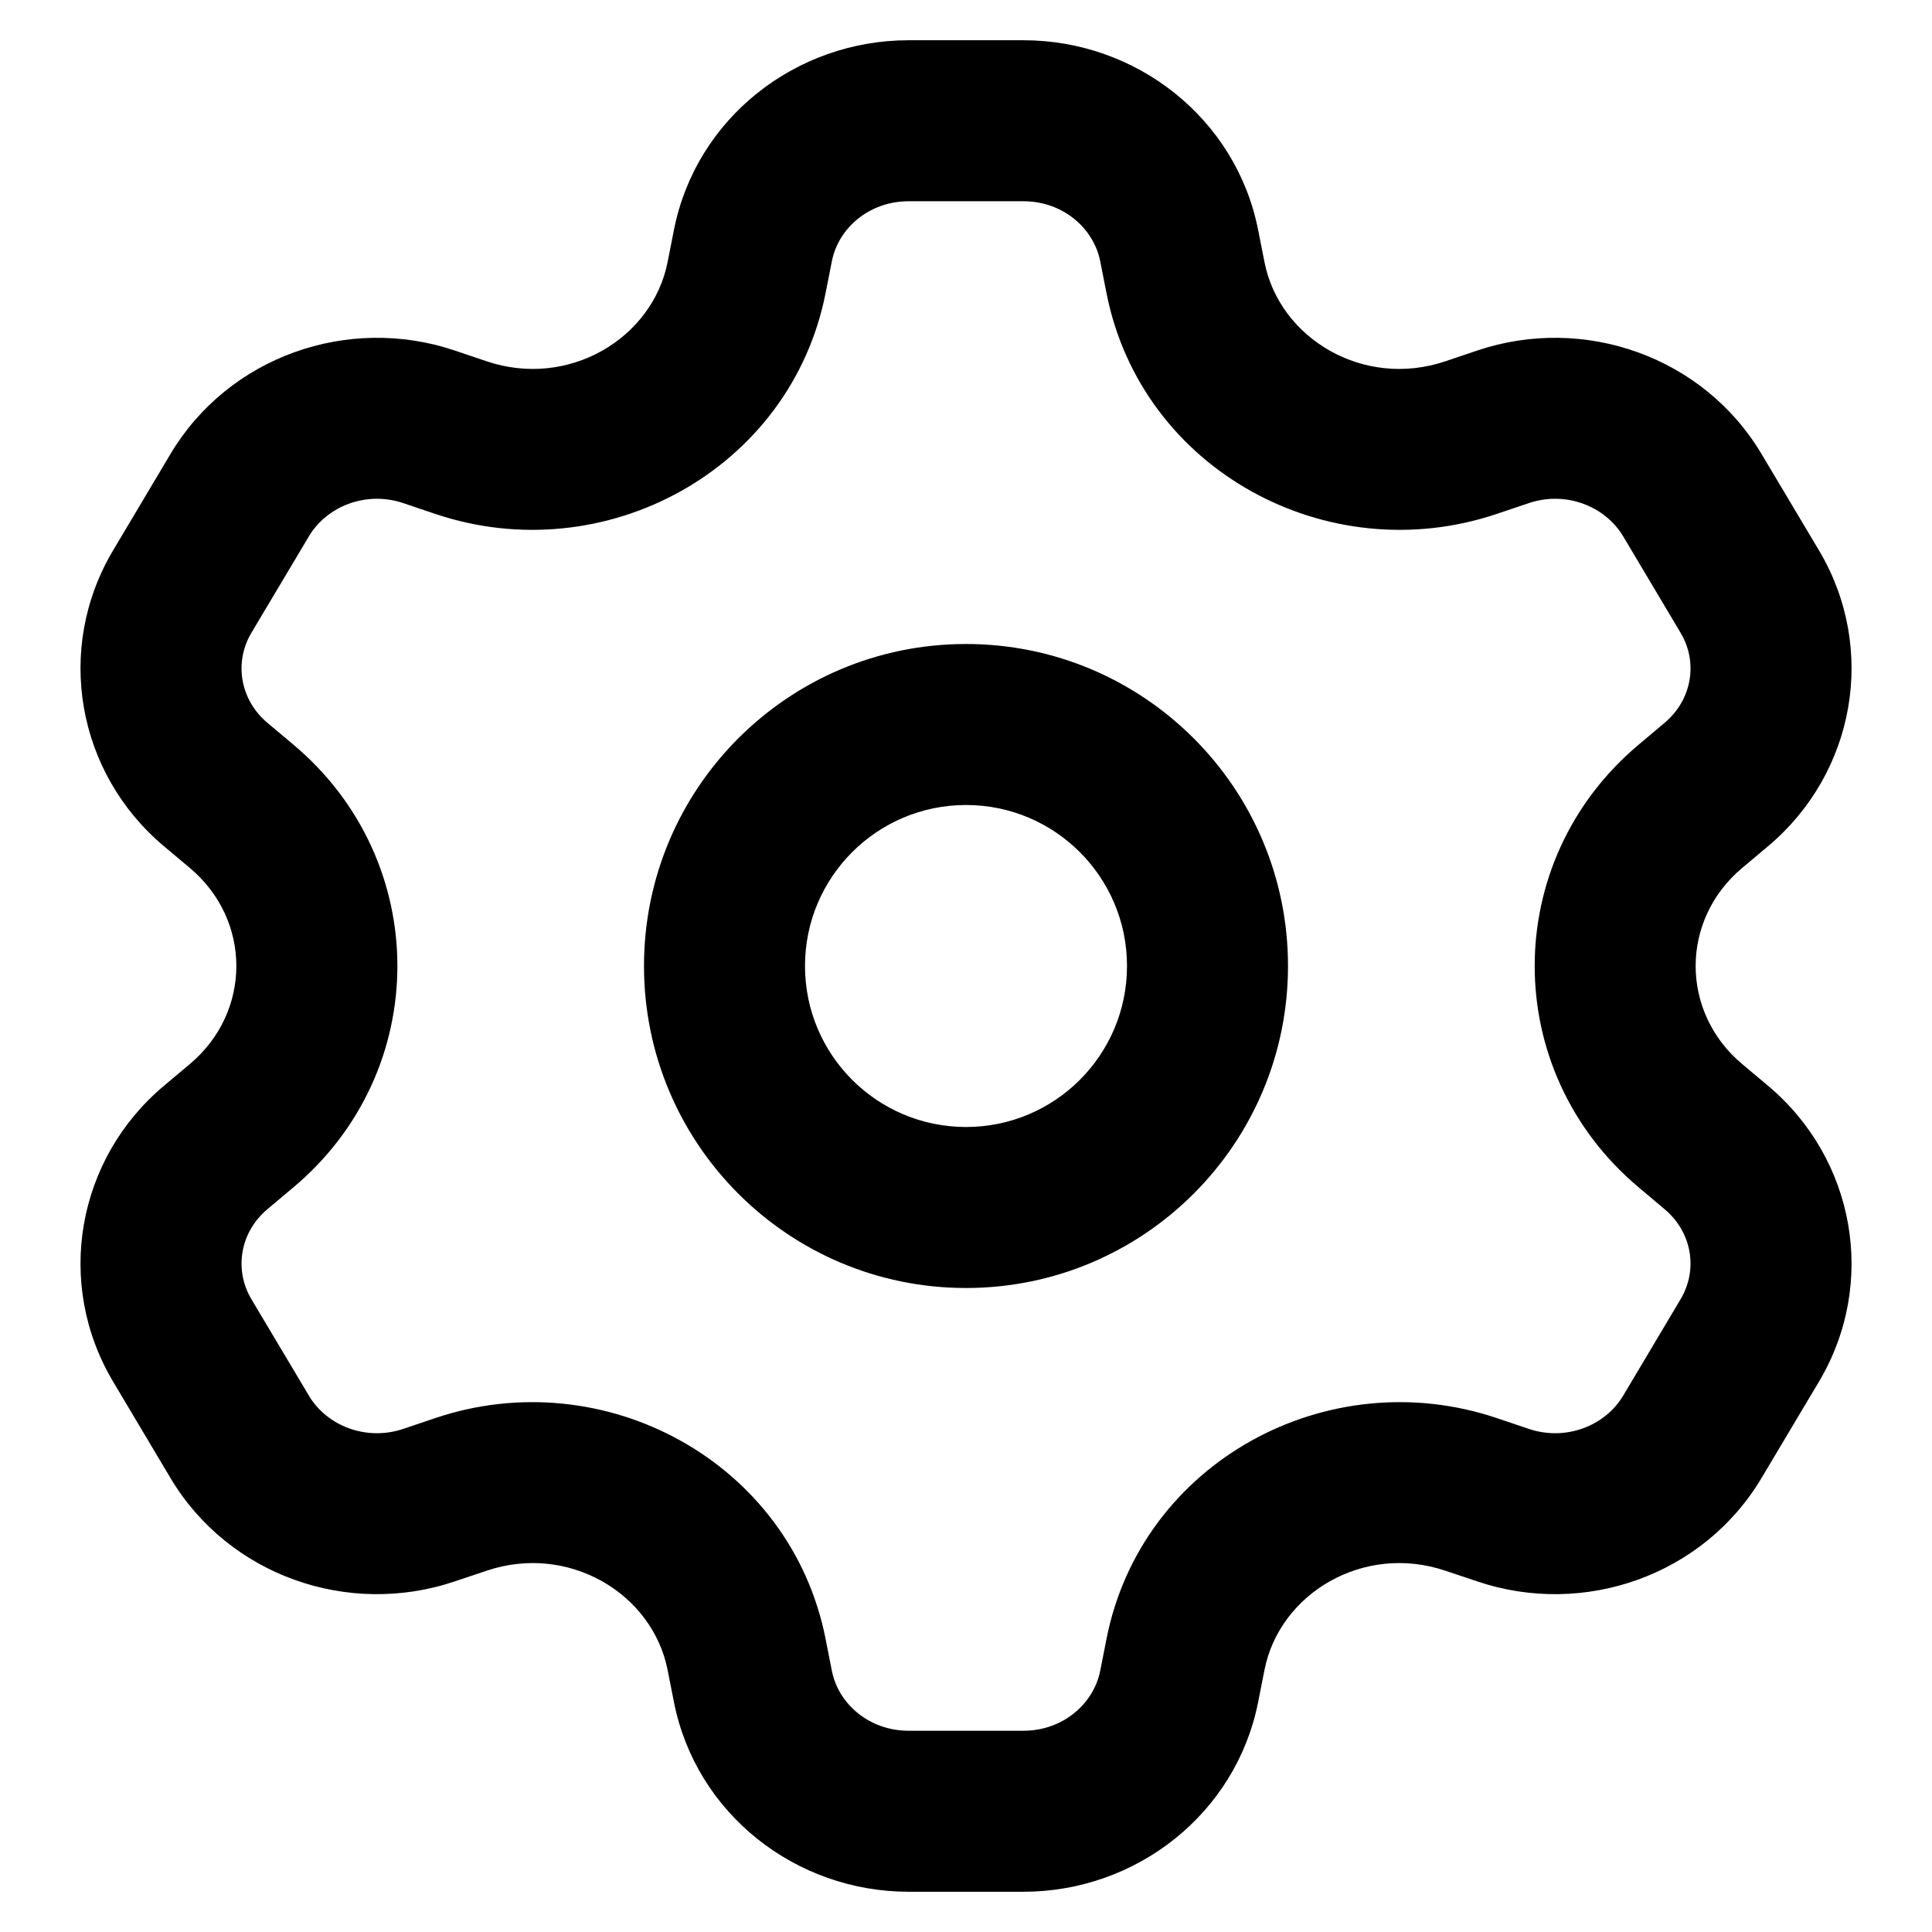
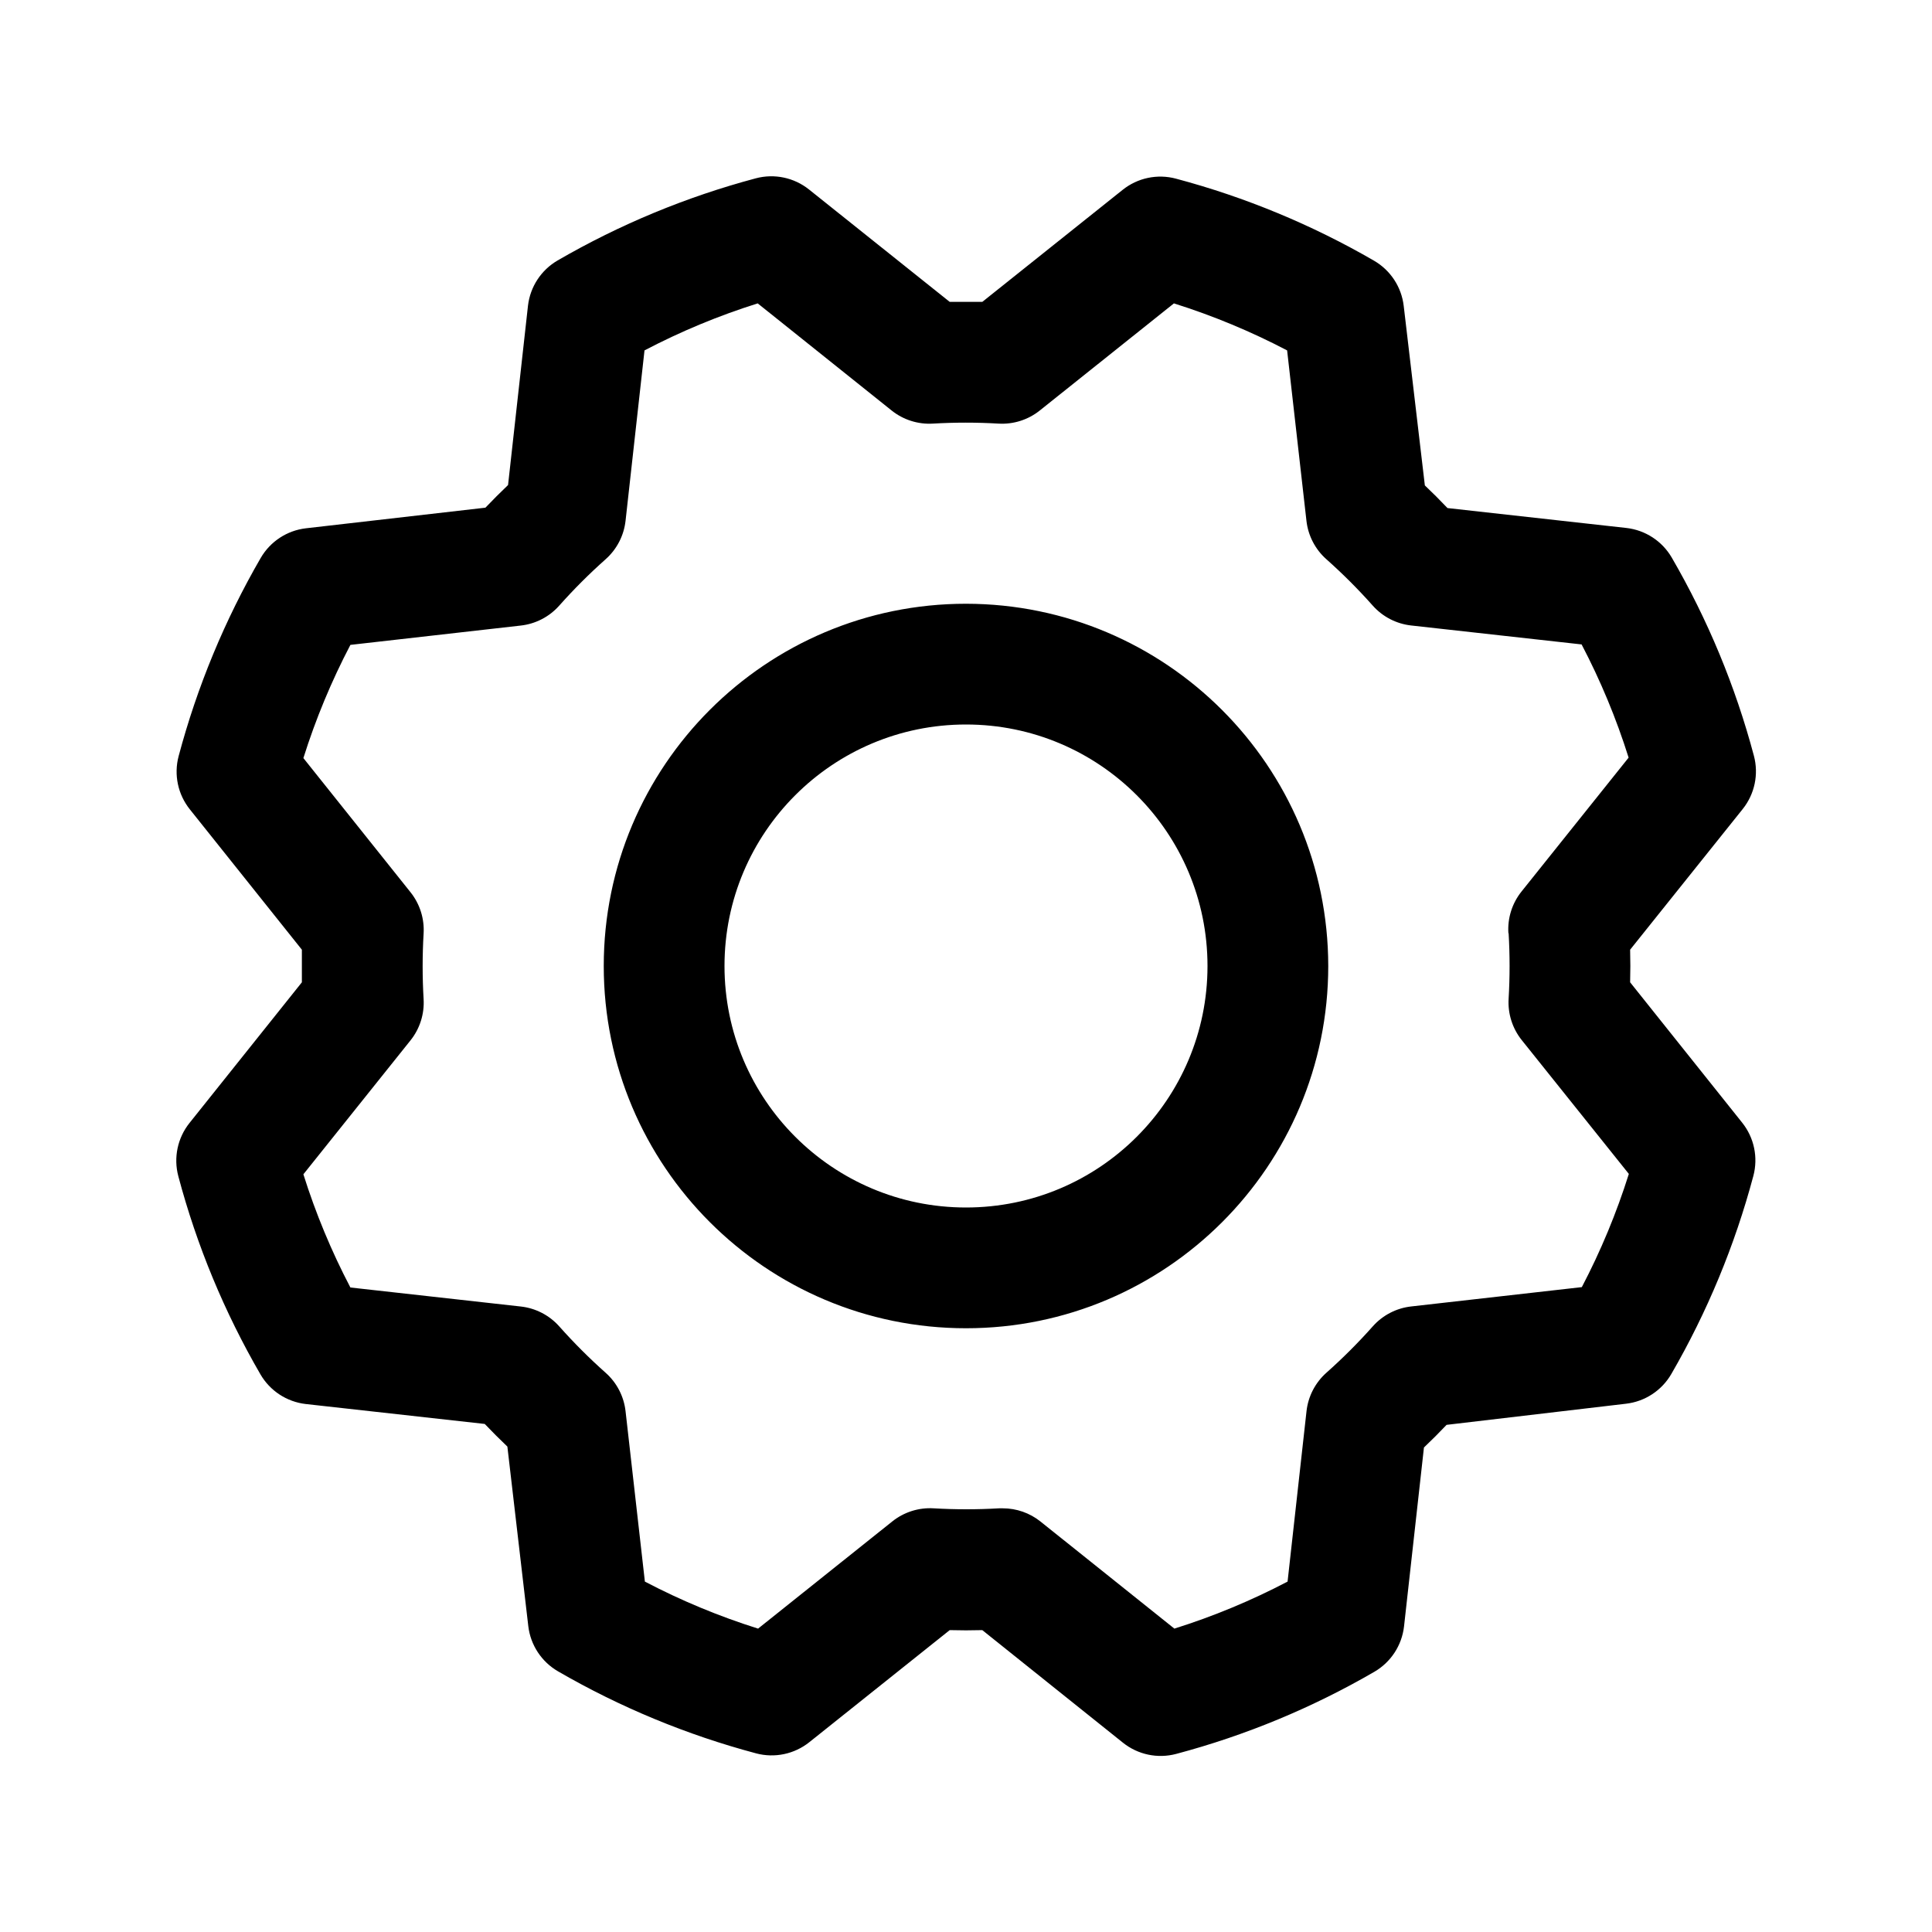
- <svg xmlns="http://www.w3.org/2000/svg" width="800px" height="800px" viewBox="0 0 24 24" fill="none">
-   <path fill-rule="evenodd" clip-rule="evenodd" d="M12 8C9.791 8 8 9.791 8 12C8 14.209 9.791 16 12 16C14.209 16 16 14.209 16 12C16 9.791 14.209 8 12 8ZM10 12C10 10.895 10.896 10 12 10C13.105 10 14 10.895 14 12C14 13.105 13.105 14 12 14C10.896 14 10 13.105 10 12Z" fill="#000000" />
-   <path fill-rule="evenodd" clip-rule="evenodd" d="M11.287 0.5C9.886 0.5 8.646 1.467 8.372 2.856L8.293 3.256C8.105 4.206 7.062 4.831 6.045 4.488L5.648 4.354C4.322 3.908 2.839 4.43 2.118 5.639L1.405 6.837C0.678 8.058 0.954 9.605 2.039 10.514L2.357 10.781C3.129 11.428 3.129 12.572 2.357 13.219L2.039 13.486C0.954 14.395 0.678 15.941 1.405 17.163L2.118 18.361C2.839 19.57 4.322 20.092 5.648 19.645L6.045 19.512C7.062 19.169 8.105 19.794 8.293 20.744L8.372 21.144C8.646 22.532 9.886 23.5 11.287 23.5H12.714C14.115 23.5 15.354 22.532 15.629 21.144L15.708 20.744C15.895 19.794 16.938 19.169 17.955 19.512L18.352 19.645C19.678 20.092 21.162 19.57 21.882 18.361L22.596 17.163C23.323 15.942 23.046 14.395 21.961 13.486L21.643 13.219C20.871 12.572 20.871 11.428 21.643 10.781L21.961 10.514C23.046 9.605 23.323 8.058 22.596 6.837L21.882 5.639C21.162 4.43 19.678 3.908 18.352 4.354L17.955 4.488C16.938 4.831 15.895 4.206 15.708 3.256L15.629 2.856C15.354 1.468 14.115 0.5 12.714 0.5H11.287ZM10.334 3.244C10.415 2.833 10.798 2.5 11.287 2.5H12.714C13.202 2.5 13.585 2.833 13.667 3.244L13.746 3.644C14.179 5.838 16.491 7.092 18.593 6.384L18.991 6.25C19.45 6.095 19.939 6.286 20.164 6.663L20.877 7.861C21.095 8.226 21.021 8.693 20.676 8.981L20.359 9.248C18.633 10.694 18.633 13.306 20.359 14.752L20.676 15.019C21.021 15.307 21.095 15.774 20.877 16.139L20.164 17.337C19.939 17.714 19.45 17.905 18.991 17.75L18.594 17.616C16.491 16.908 14.179 18.162 13.746 20.356L13.667 20.756C13.585 21.167 13.202 21.5 12.714 21.5H11.287C10.798 21.5 10.415 21.167 10.334 20.756L10.255 20.356C9.821 18.162 7.509 16.908 5.407 17.616L5.01 17.75C4.551 17.905 4.061 17.714 3.837 17.337L3.123 16.139C2.906 15.774 2.98 15.307 3.324 15.019L3.642 14.752C5.368 13.306 5.368 10.694 3.642 9.248L3.324 8.981C2.98 8.693 2.906 8.226 3.123 7.861L3.837 6.663C4.061 6.286 4.551 6.095 5.01 6.25L5.407 6.384C7.509 7.092 9.821 5.838 10.255 3.644L10.334 3.244Z" fill="#000000" />
+ <svg xmlns="http://www.w3.org/2000/svg" width="32" height="32" fill="#000000" viewBox="0 0 256 256">
+   <path d="M128,80a48,48,0,1,0,48,48A48.05,48.05,0,0,0,128,80Zm0,80a32,32,0,1,1,32-32A32,32,0,0,1,128,160Zm88-29.84q.06-2.16,0-4.32l14.92-18.64a8,8,0,0,0,1.48-7.06,107.21,107.21,0,0,0-10.88-26.25,8,8,0,0,0-6-3.93l-23.72-2.64q-1.48-1.56-3-3L186,40.54a8,8,0,0,0-3.94-6,107.71,107.71,0,0,0-26.25-10.87,8,8,0,0,0-7.06,1.49L130.16,40Q128,40,125.84,40L107.2,25.11a8,8,0,0,0-7.06-1.48A107.6,107.6,0,0,0,73.89,34.51a8,8,0,0,0-3.93,6L67.32,64.27q-1.56,1.49-3,3L40.54,70a8,8,0,0,0-6,3.94,107.71,107.71,0,0,0-10.87,26.25,8,8,0,0,0,1.49,7.06L40,125.84Q40,128,40,130.16L25.11,148.8a8,8,0,0,0-1.48,7.06,107.21,107.21,0,0,0,10.88,26.25,8,8,0,0,0,6,3.93l23.72,2.64q1.49,1.56,3,3L70,215.46a8,8,0,0,0,3.94,6,107.71,107.71,0,0,0,26.25,10.87,8,8,0,0,0,7.06-1.49L125.84,216q2.16.06,4.32,0l18.64,14.92a8,8,0,0,0,7.06,1.48,107.21,107.21,0,0,0,26.25-10.88,8,8,0,0,0,3.93-6l2.64-23.72q1.56-1.48,3-3L215.46,186a8,8,0,0,0,6-3.94,107.71,107.71,0,0,0,10.87-26.25,8,8,0,0,0-1.49-7.06Zm-16.1-6.5a73.93,73.93,0,0,1,0,8.68,8,8,0,0,0,1.74,5.48l14.19,17.73a91.57,91.57,0,0,1-6.23,15L187,173.11a8,8,0,0,0-5.1,2.64,74.11,74.11,0,0,1-6.14,6.14,8,8,0,0,0-2.64,5.1l-2.51,22.58a91.32,91.32,0,0,1-15,6.23l-17.74-14.19a8,8,0,0,0-5-1.75h-.48a73.93,73.93,0,0,1-8.68,0,8,8,0,0,0-5.48,1.74L100.45,215.8a91.57,91.57,0,0,1-15-6.23L82.89,187a8,8,0,0,0-2.64-5.1,74.11,74.11,0,0,1-6.14-6.14,8,8,0,0,0-5.1-2.64L46.43,170.6a91.32,91.32,0,0,1-6.23-15l14.19-17.74a8,8,0,0,0,1.74-5.48,73.93,73.93,0,0,1,0-8.68,8,8,0,0,0-1.74-5.48L40.2,100.45a91.57,91.57,0,0,1,6.23-15L69,82.89a8,8,0,0,0,5.1-2.64,74.11,74.11,0,0,1,6.14-6.14A8,8,0,0,0,82.89,69L85.4,46.43a91.32,91.32,0,0,1,15-6.23l17.74,14.19a8,8,0,0,0,5.48,1.74,73.93,73.93,0,0,1,8.68,0,8,8,0,0,0,5.48-1.74L155.55,40.2a91.57,91.57,0,0,1,15,6.23L173.11,69a8,8,0,0,0,2.64,5.1,74.11,74.11,0,0,1,6.14,6.14,8,8,0,0,0,5.1,2.64l22.58,2.51a91.32,91.32,0,0,1,6.23,15l-14.19,17.74A8,8,0,0,0,199.87,123.66Z" />
</svg>
